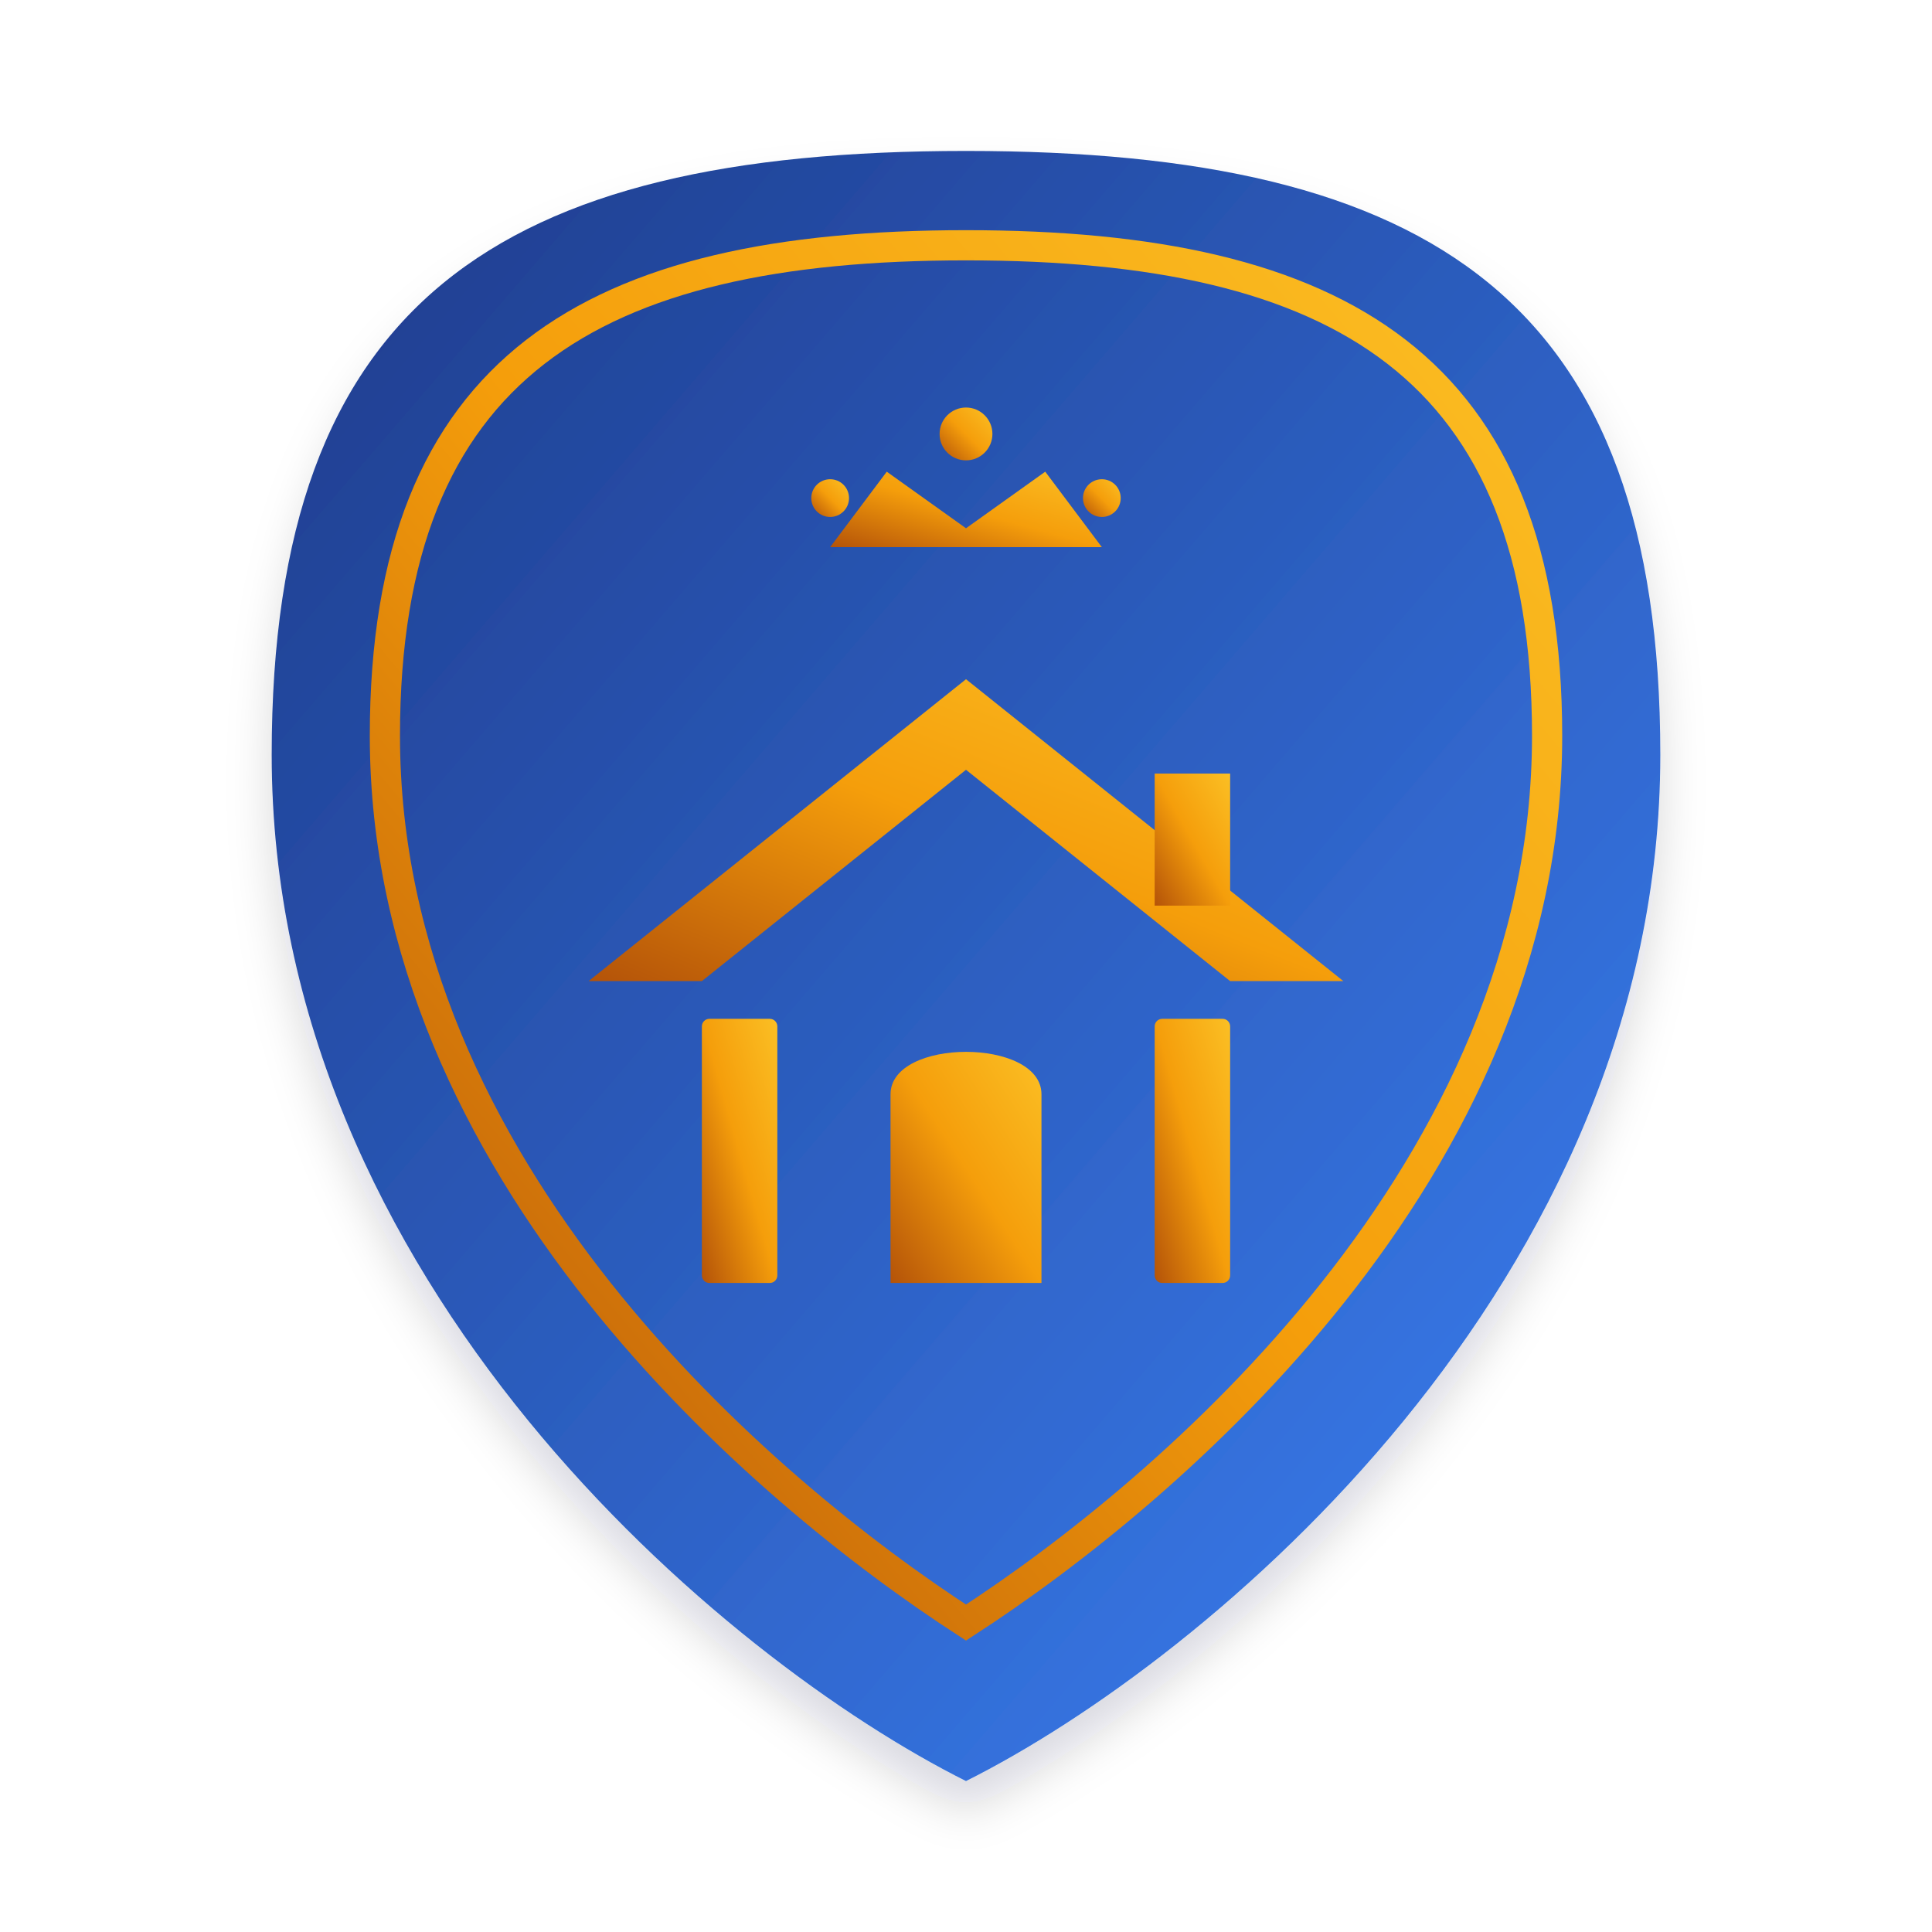
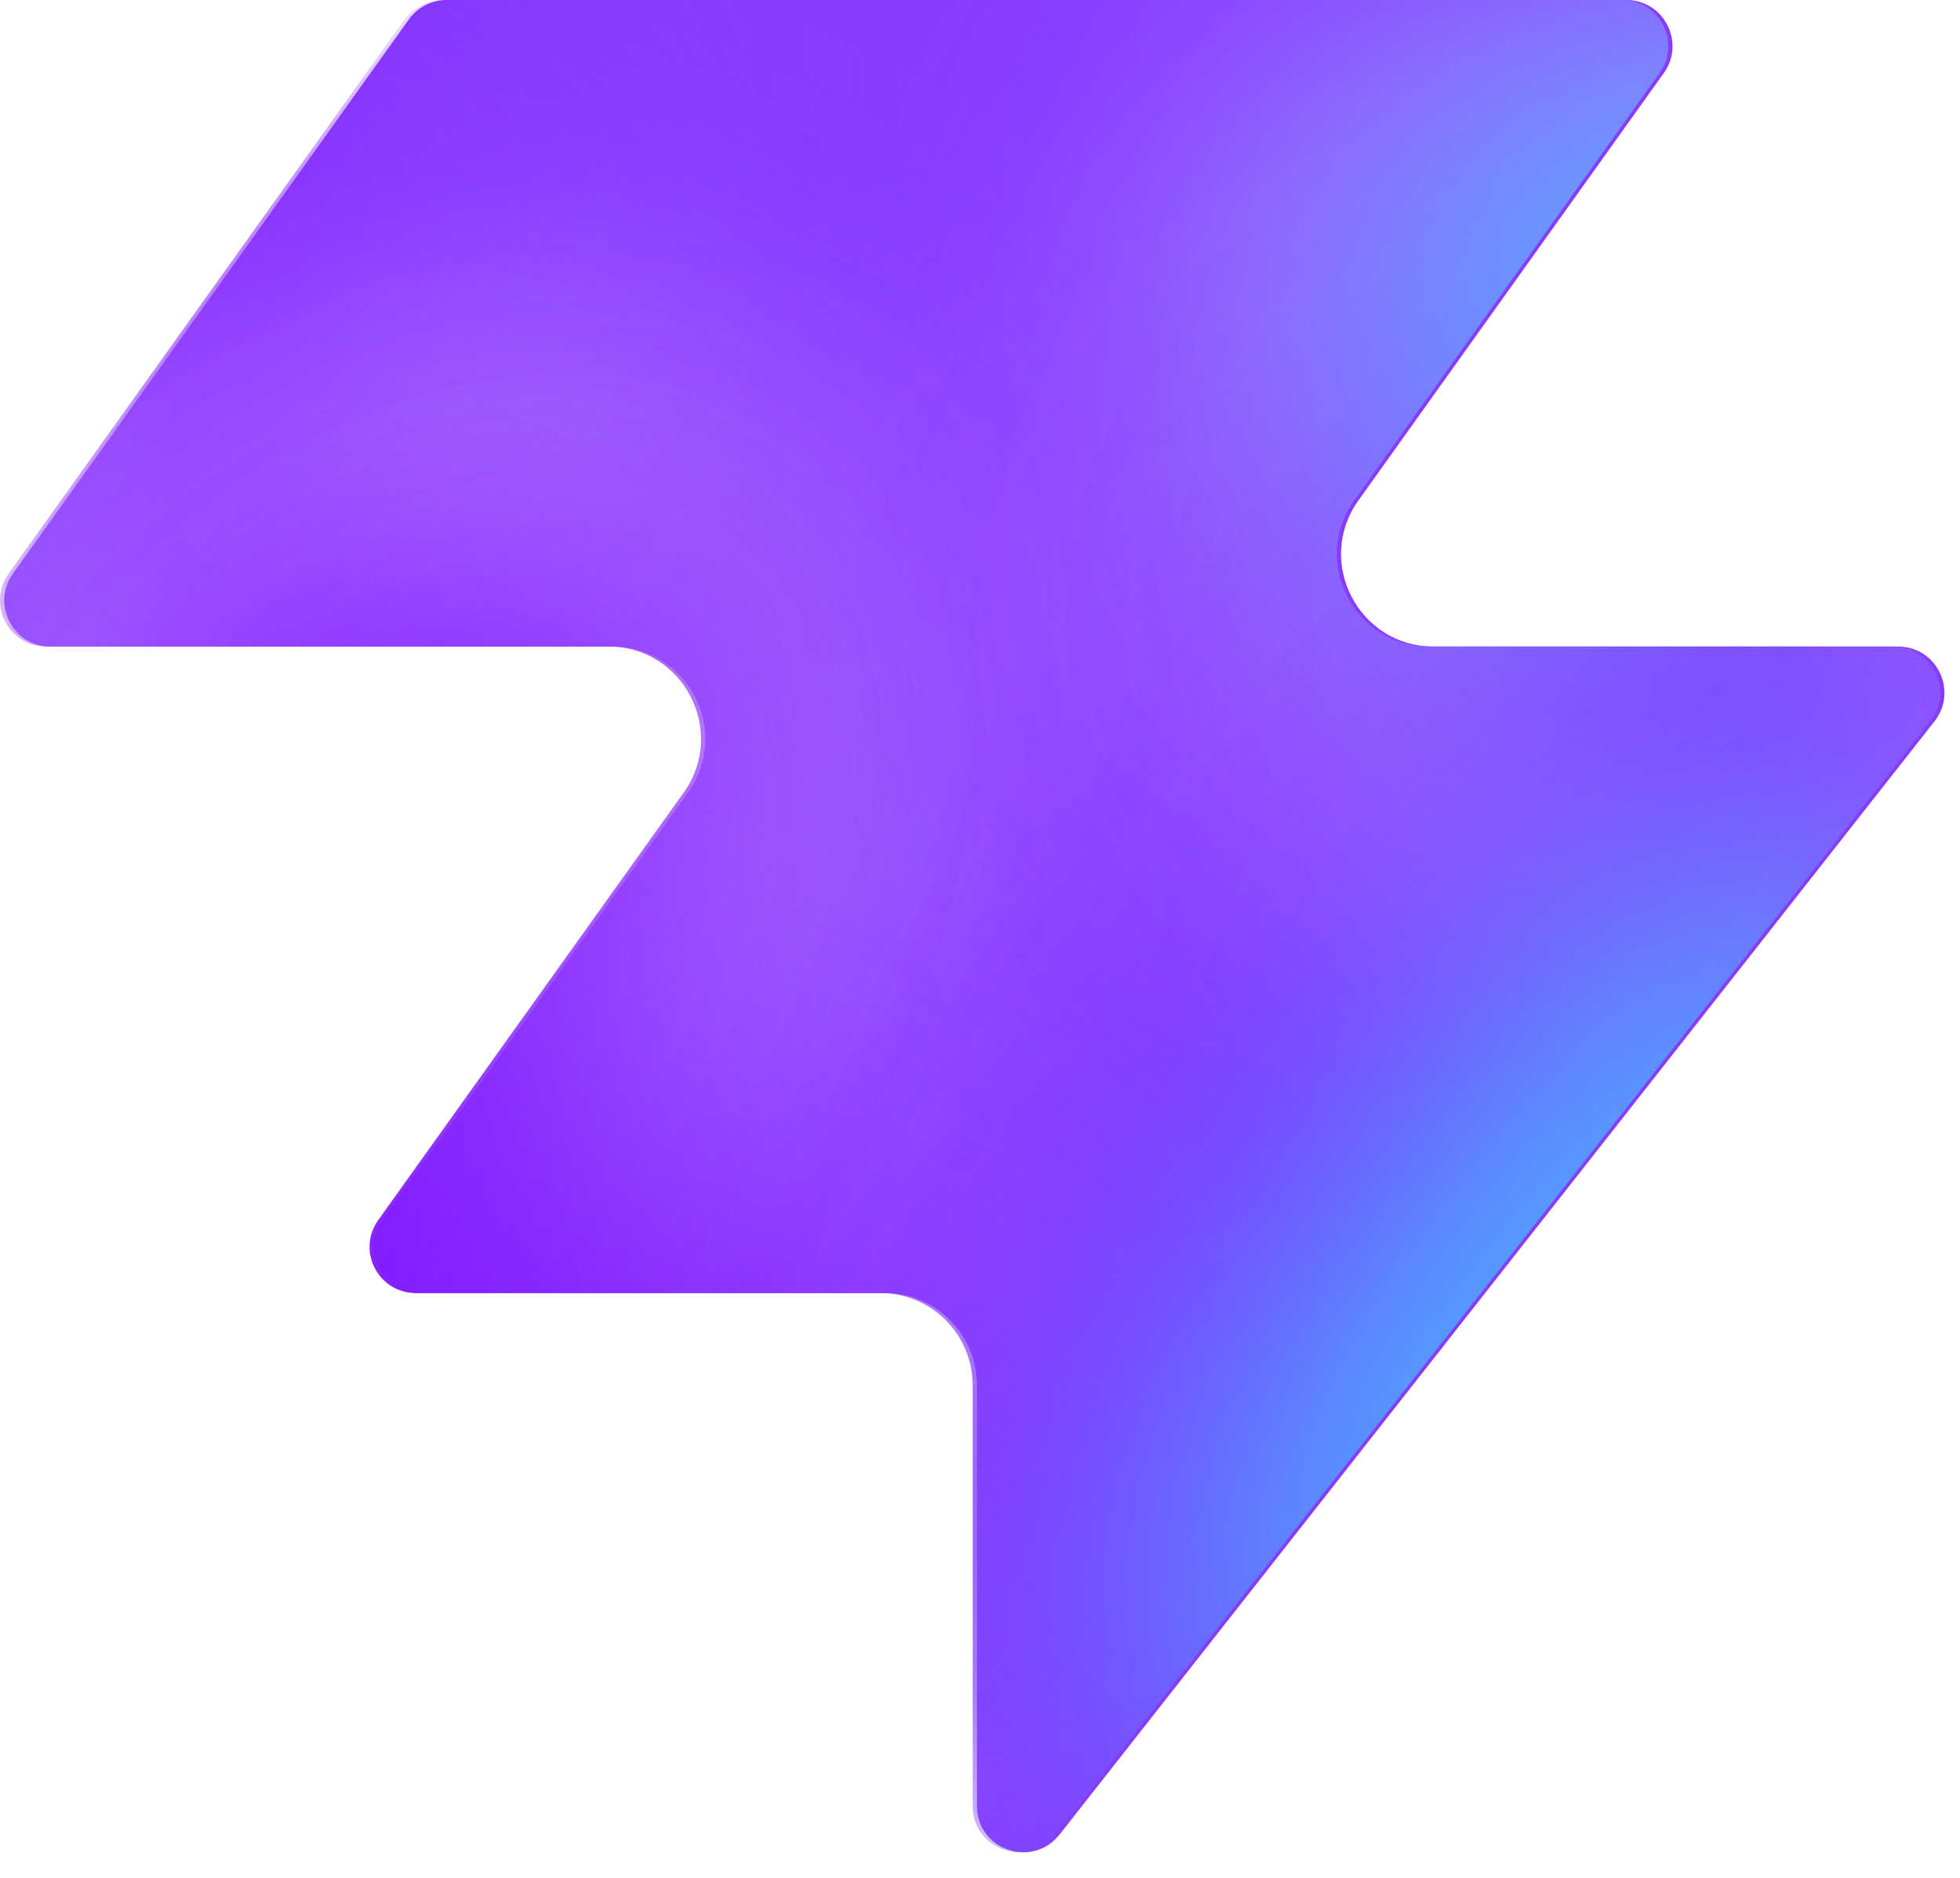
- <svg xmlns="http://www.w3.org/2000/svg" viewBox="0 0 512 512" width="100%" height="100%">
+ <svg xmlns="http://www.w3.org/2000/svg" width="48" height="46" fill="none" viewBox="0 0 48 46">
+   <path fill="#863bff" d="M25.946 44.938c-.664.845-2.021.375-2.021-.698V33.937a2.26 2.26 0 0 0-2.262-2.262H10.287c-.92 0-1.456-1.04-.92-1.788l7.48-10.471c1.07-1.497 0-3.578-1.842-3.578H1.237c-.92 0-1.456-1.04-.92-1.788L10.013.474c.214-.297.556-.474.92-.474h28.894c.92 0 1.456 1.04.92 1.788l-7.48 10.471c-1.07 1.498 0 3.579 1.842 3.579h11.377c.943 0 1.473 1.088.89 1.83L25.947 44.94z" style="fill:#863bff;fill:color(display-p3 .525 .23 1);fill-opacity:1" />
+   <mask id="a" width="48" height="46" x="0" y="0" maskUnits="userSpaceOnUse" style="mask-type:alpha">
+     <path fill="#000" d="M25.842 44.938c-.664.844-2.021.375-2.021-.698V33.937a2.26 2.26 0 0 0-2.262-2.262H10.183c-.92 0-1.456-1.04-.92-1.788l7.48-10.471c1.07-1.498 0-3.579-1.842-3.579H1.133c-.92 0-1.456-1.04-.92-1.787L9.91.473c.214-.297.556-.474.92-.474h28.894c.92 0 1.456 1.04.92 1.788l-7.48 10.471c-1.07 1.498 0 3.578 1.842 3.578h11.377c.943 0 1.473 1.088.89 1.832L25.843 44.94z" style="fill:#000;fill-opacity:1" />
+   </mask>
+   <g mask="url(#a)">
+     <g filter="url(#b)">
+       <ellipse cx="5.508" cy="14.704" fill="#ede6ff" rx="5.508" ry="14.704" style="fill:#ede6ff;fill:color(display-p3 .927 .903 1);fill-opacity:1" transform="matrix(.00324 1 1 -.00324 -4.47 31.516)" />
+     </g>
+     <g filter="url(#c)">
+       <ellipse cx="10.399" cy="29.851" fill="#ede6ff" rx="10.399" ry="29.851" style="fill:#ede6ff;fill:color(display-p3 .927 .903 1);fill-opacity:1" transform="matrix(.00324 1 1 -.00324 -39.328 7.883)" />
+     </g>
+     <g filter="url(#d)">
+       <ellipse cx="5.508" cy="30.487" fill="#7e14ff" rx="5.508" ry="30.487" style="fill:#7e14ff;fill:color(display-p3 .492 .077 1);fill-opacity:1" transform="rotate(89.814 -25.913 -14.639)scale(1 -1)" />
+     </g>
+     <g filter="url(#e)">
+       <ellipse cx="5.508" cy="30.599" fill="#7e14ff" rx="5.508" ry="30.599" style="fill:#7e14ff;fill:color(display-p3 .492 .077 1);fill-opacity:1" transform="rotate(89.814 -32.644 -3.334)scale(1 -1)" />
+     </g>
+     <g filter="url(#f)">
+       <ellipse cx="5.508" cy="30.599" fill="#7e14ff" rx="5.508" ry="30.599" style="fill:#7e14ff;fill:color(display-p3 .492 .077 1);fill-opacity:1" transform="matrix(.00324 1 1 -.00324 -34.34 30.47)" />
+     </g>
+     <g filter="url(#g)">
+       <ellipse cx="14.072" cy="22.078" fill="#ede6ff" rx="14.072" ry="22.078" style="fill:#ede6ff;fill:color(display-p3 .927 .903 1);fill-opacity:1" transform="rotate(93.35 24.506 48.493)scale(-1 1)" />
+     </g>
+     <g filter="url(#h)">
+       <ellipse cx="3.47" cy="21.501" fill="#7e14ff" rx="3.47" ry="21.501" style="fill:#7e14ff;fill:color(display-p3 .492 .077 1);fill-opacity:1" transform="rotate(89.009 28.708 47.59)scale(-1 1)" />
+     </g>
+     <g filter="url(#i)">
+       <ellipse cx="3.47" cy="21.501" fill="#7e14ff" rx="3.47" ry="21.501" style="fill:#7e14ff;fill:color(display-p3 .492 .077 1);fill-opacity:1" transform="rotate(89.009 28.708 47.59)scale(-1 1)" />
+     </g>
+     <g filter="url(#j)">
+       <ellipse cx=".387" cy="8.972" fill="#7e14ff" rx="4.407" ry="29.108" style="fill:#7e14ff;fill:color(display-p3 .492 .077 1);fill-opacity:1" transform="rotate(39.51 .387 8.972)" />
+     </g>
+     <g filter="url(#k)">
+       <ellipse cx="47.523" cy="-6.092" fill="#7e14ff" rx="4.407" ry="29.108" style="fill:#7e14ff;fill:color(display-p3 .492 .077 1);fill-opacity:1" transform="rotate(37.892 47.523 -6.092)" />
+     </g>
+     <g filter="url(#l)">
+       <ellipse cx="41.412" cy="6.333" fill="#47bfff" rx="5.971" ry="9.665" style="fill:#47bfff;fill:color(display-p3 .28 .748 1);fill-opacity:1" transform="rotate(37.892 41.412 6.333)" />
+     </g>
+     <g filter="url(#m)">
+       <ellipse cx="-1.879" cy="38.332" fill="#7e14ff" rx="4.407" ry="29.108" style="fill:#7e14ff;fill:color(display-p3 .492 .077 1);fill-opacity:1" transform="rotate(37.892 -1.88 38.332)" />
+     </g>
+     <g filter="url(#n)">
+       <ellipse cx="-1.879" cy="38.332" fill="#7e14ff" rx="4.407" ry="29.108" style="fill:#7e14ff;fill:color(display-p3 .492 .077 1);fill-opacity:1" transform="rotate(37.892 -1.88 38.332)" />
+     </g>
+     <g filter="url(#o)">
+       <ellipse cx="35.651" cy="29.907" fill="#7e14ff" rx="4.407" ry="29.108" style="fill:#7e14ff;fill:color(display-p3 .492 .077 1);fill-opacity:1" transform="rotate(37.892 35.651 29.907)" />
+     </g>
+     <g filter="url(#p)">
+       <ellipse cx="38.418" cy="32.4" fill="#47bfff" rx="5.971" ry="15.297" style="fill:#47bfff;fill:color(display-p3 .28 .748 1);fill-opacity:1" transform="rotate(37.892 38.418 32.4)" />
+     </g>
+   </g>
  <defs>
-     <linearGradient id="blueGrad" x1="0%" y1="0%" x2="100%" y2="100%">
-       <stop offset="0%" stop-color="#1e3a8a" />
-       <stop offset="100%" stop-color="#3b82f6" />
-     </linearGradient>
-     <linearGradient id="goldGrad" x1="0%" y1="100%" x2="100%" y2="0%">
-       <stop offset="0%" stop-color="#b45309" />
-       <stop offset="50%" stop-color="#f59e0b" />
-       <stop offset="100%" stop-color="#fbbf24" />
-     </linearGradient>
-     <filter id="dropShadow" x="-10%" y="-10%" width="120%" height="120%">
-       <feDropShadow dx="0" dy="8" stdDeviation="6" flood-color="#0f172a" flood-opacity="0.15" />
+     <filter id="b" width="60.045" height="41.654" x="-19.77" y="16.149" color-interpolation-filters="sRGB" filterUnits="userSpaceOnUse">
+       <feFlood flood-opacity="0" result="BackgroundImageFix" />
+       <feBlend in="SourceGraphic" in2="BackgroundImageFix" result="shape" />
+       <feGaussianBlur result="effect1_foregroundBlur_2002_17158" stdDeviation="7.659" />
+     </filter>
+     <filter id="c" width="90.34" height="51.437" x="-54.613" y="-7.533" color-interpolation-filters="sRGB" filterUnits="userSpaceOnUse">
+       <feFlood flood-opacity="0" result="BackgroundImageFix" />
+       <feBlend in="SourceGraphic" in2="BackgroundImageFix" result="shape" />
+       <feGaussianBlur result="effect1_foregroundBlur_2002_17158" stdDeviation="7.659" />
+     </filter>
+     <filter id="d" width="79.355" height="29.4" x="-49.64" y="2.03" color-interpolation-filters="sRGB" filterUnits="userSpaceOnUse">
+       <feFlood flood-opacity="0" result="BackgroundImageFix" />
+       <feBlend in="SourceGraphic" in2="BackgroundImageFix" result="shape" />
+       <feGaussianBlur result="effect1_foregroundBlur_2002_17158" stdDeviation="4.596" />
+     </filter>
+     <filter id="e" width="79.579" height="29.4" x="-45.045" y="20.029" color-interpolation-filters="sRGB" filterUnits="userSpaceOnUse">
+       <feFlood flood-opacity="0" result="BackgroundImageFix" />
+       <feBlend in="SourceGraphic" in2="BackgroundImageFix" result="shape" />
+       <feGaussianBlur result="effect1_foregroundBlur_2002_17158" stdDeviation="4.596" />
+     </filter>
+     <filter id="f" width="79.579" height="29.4" x="-43.513" y="21.178" color-interpolation-filters="sRGB" filterUnits="userSpaceOnUse">
+       <feFlood flood-opacity="0" result="BackgroundImageFix" />
+       <feBlend in="SourceGraphic" in2="BackgroundImageFix" result="shape" />
+       <feGaussianBlur result="effect1_foregroundBlur_2002_17158" stdDeviation="4.596" />
+     </filter>
+     <filter id="g" width="74.749" height="58.852" x="15.756" y="-17.901" color-interpolation-filters="sRGB" filterUnits="userSpaceOnUse">
+       <feFlood flood-opacity="0" result="BackgroundImageFix" />
+       <feBlend in="SourceGraphic" in2="BackgroundImageFix" result="shape" />
+       <feGaussianBlur result="effect1_foregroundBlur_2002_17158" stdDeviation="7.659" />
+     </filter>
+     <filter id="h" width="61.377" height="25.362" x="23.548" y="2.284" color-interpolation-filters="sRGB" filterUnits="userSpaceOnUse">
+       <feFlood flood-opacity="0" result="BackgroundImageFix" />
+       <feBlend in="SourceGraphic" in2="BackgroundImageFix" result="shape" />
+       <feGaussianBlur result="effect1_foregroundBlur_2002_17158" stdDeviation="4.596" />
+     </filter>
+     <filter id="i" width="61.377" height="25.362" x="23.548" y="2.284" color-interpolation-filters="sRGB" filterUnits="userSpaceOnUse">
+       <feFlood flood-opacity="0" result="BackgroundImageFix" />
+       <feBlend in="SourceGraphic" in2="BackgroundImageFix" result="shape" />
+       <feGaussianBlur result="effect1_foregroundBlur_2002_17158" stdDeviation="4.596" />
+     </filter>
+     <filter id="j" width="56.045" height="63.649" x="-27.636" y="-22.853" color-interpolation-filters="sRGB" filterUnits="userSpaceOnUse">
+       <feFlood flood-opacity="0" result="BackgroundImageFix" />
+       <feBlend in="SourceGraphic" in2="BackgroundImageFix" result="shape" />
+       <feGaussianBlur result="effect1_foregroundBlur_2002_17158" stdDeviation="4.596" />
+     </filter>
+     <filter id="k" width="54.814" height="64.646" x="20.116" y="-38.415" color-interpolation-filters="sRGB" filterUnits="userSpaceOnUse">
+       <feFlood flood-opacity="0" result="BackgroundImageFix" />
+       <feBlend in="SourceGraphic" in2="BackgroundImageFix" result="shape" />
+       <feGaussianBlur result="effect1_foregroundBlur_2002_17158" stdDeviation="4.596" />
+     </filter>
+     <filter id="l" width="33.541" height="35.313" x="24.641" y="-11.323" color-interpolation-filters="sRGB" filterUnits="userSpaceOnUse">
+       <feFlood flood-opacity="0" result="BackgroundImageFix" />
+       <feBlend in="SourceGraphic" in2="BackgroundImageFix" result="shape" />
+       <feGaussianBlur result="effect1_foregroundBlur_2002_17158" stdDeviation="4.596" />
+     </filter>
+     <filter id="m" width="54.814" height="64.646" x="-29.286" y="6.009" color-interpolation-filters="sRGB" filterUnits="userSpaceOnUse">
+       <feFlood flood-opacity="0" result="BackgroundImageFix" />
+       <feBlend in="SourceGraphic" in2="BackgroundImageFix" result="shape" />
+       <feGaussianBlur result="effect1_foregroundBlur_2002_17158" stdDeviation="4.596" />
+     </filter>
+     <filter id="n" width="54.814" height="64.646" x="-29.286" y="6.009" color-interpolation-filters="sRGB" filterUnits="userSpaceOnUse">
+       <feFlood flood-opacity="0" result="BackgroundImageFix" />
+       <feBlend in="SourceGraphic" in2="BackgroundImageFix" result="shape" />
+       <feGaussianBlur result="effect1_foregroundBlur_2002_17158" stdDeviation="4.596" />
+     </filter>
+     <filter id="o" width="54.814" height="64.646" x="8.244" y="-2.416" color-interpolation-filters="sRGB" filterUnits="userSpaceOnUse">
+       <feFlood flood-opacity="0" result="BackgroundImageFix" />
+       <feBlend in="SourceGraphic" in2="BackgroundImageFix" result="shape" />
+       <feGaussianBlur result="effect1_foregroundBlur_2002_17158" stdDeviation="4.596" />
+     </filter>
+     <filter id="p" width="39.409" height="43.623" x="18.713" y="10.588" color-interpolation-filters="sRGB" filterUnits="userSpaceOnUse">
+       <feFlood flood-opacity="0" result="BackgroundImageFix" />
+       <feBlend in="SourceGraphic" in2="BackgroundImageFix" result="shape" />
+       <feGaussianBlur result="effect1_foregroundBlur_2002_17158" stdDeviation="4.596" />
    </filter>
  </defs>
-   <path d="M256 40 C 380 40, 440 80, 440 200 C 440 340, 320 440, 256 472 C 192 440, 72 340, 72 200 C 72 80, 132 40, 256 40 Z" fill="url(#blueGrad)" filter="url(#dropShadow)" />
-   <path d="M256 65 C 355 65, 410 97, 410 195 C 410 310, 310 395, 256 430 C 202 395, 102 310, 102 195 C 102 97, 157 65, 256 65 Z" fill="none" stroke="url(#goldGrad)" stroke-width="8" stroke-linecap="round" />
-   <g transform="translate(146, 170)">
-     <path d="M110 10 L 210 90 L 180 90 L 110 34 L 40 90 L 10 90 Z" fill="url(#goldGrad)" />
-     <rect x="160" y="35" width="20" height="35" fill="url(#goldGrad)" />
-     <rect x="40" y="100" width="20" height="70" fill="url(#goldGrad)" rx="2" />
-     <rect x="160" y="100" width="20" height="70" fill="url(#goldGrad)" rx="2" />
-     <path d="M90 170 L 90 120 C 90 105, 130 105, 130 120 L 130 170 Z" fill="url(#goldGrad)" />
-   </g>
-   <path d="M220 145 L 235 125 L 256 140 L 277 125 L 292 145 Z" fill="url(#goldGrad)" />
-   <circle cx="256" cy="115" r="7" fill="url(#goldGrad)" />
-   <circle cx="220" cy="132" r="5" fill="url(#goldGrad)" />
-   <circle cx="292" cy="132" r="5" fill="url(#goldGrad)" />
</svg>
